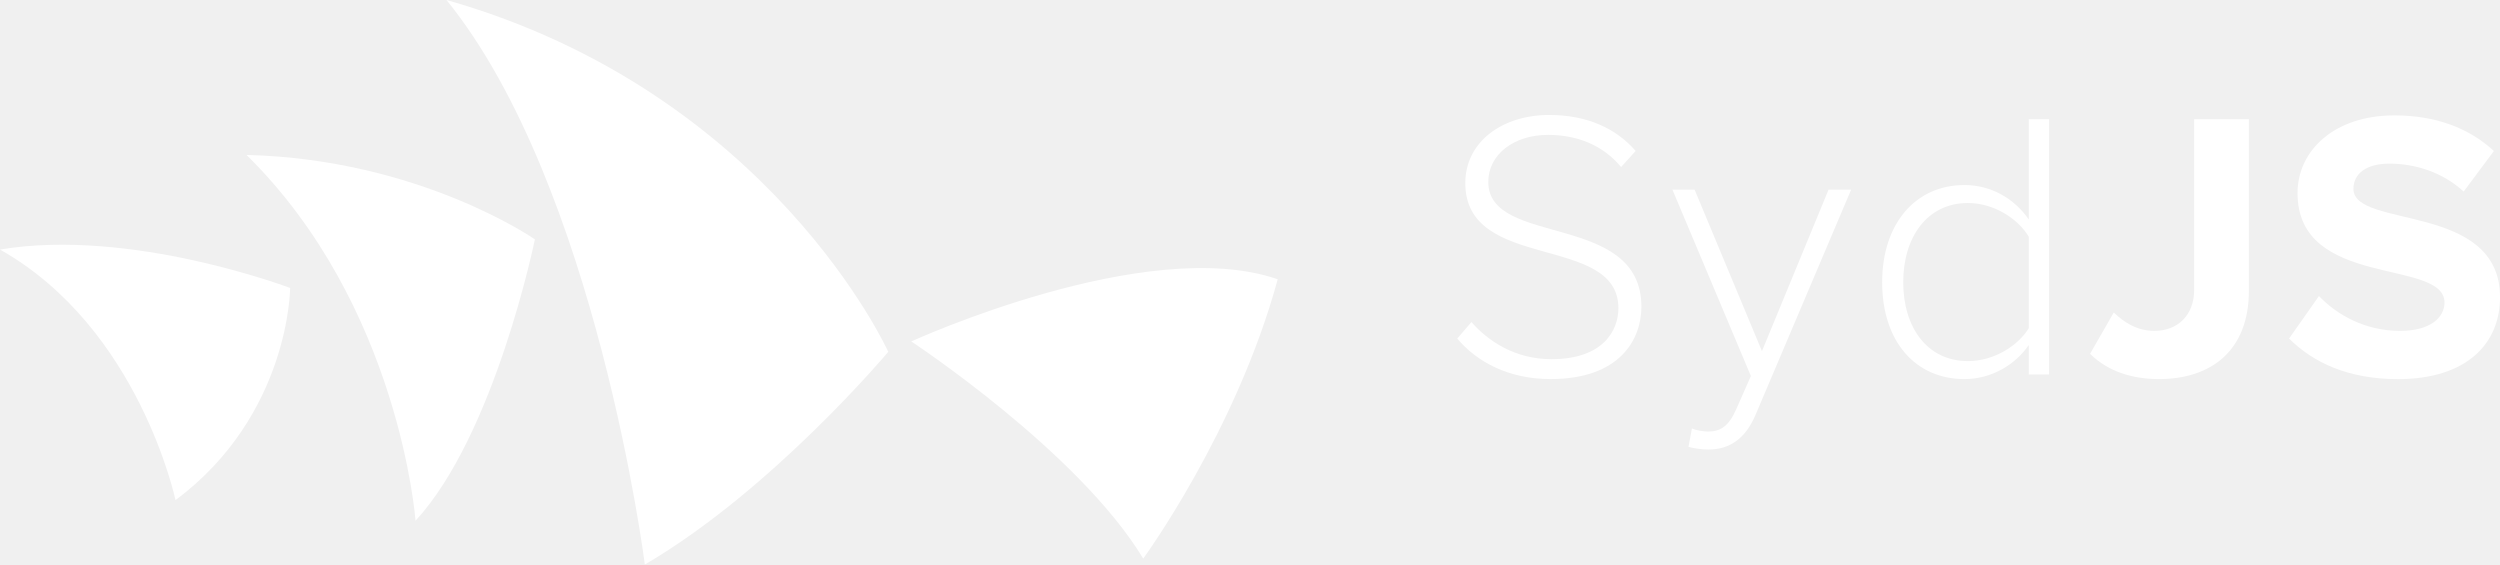
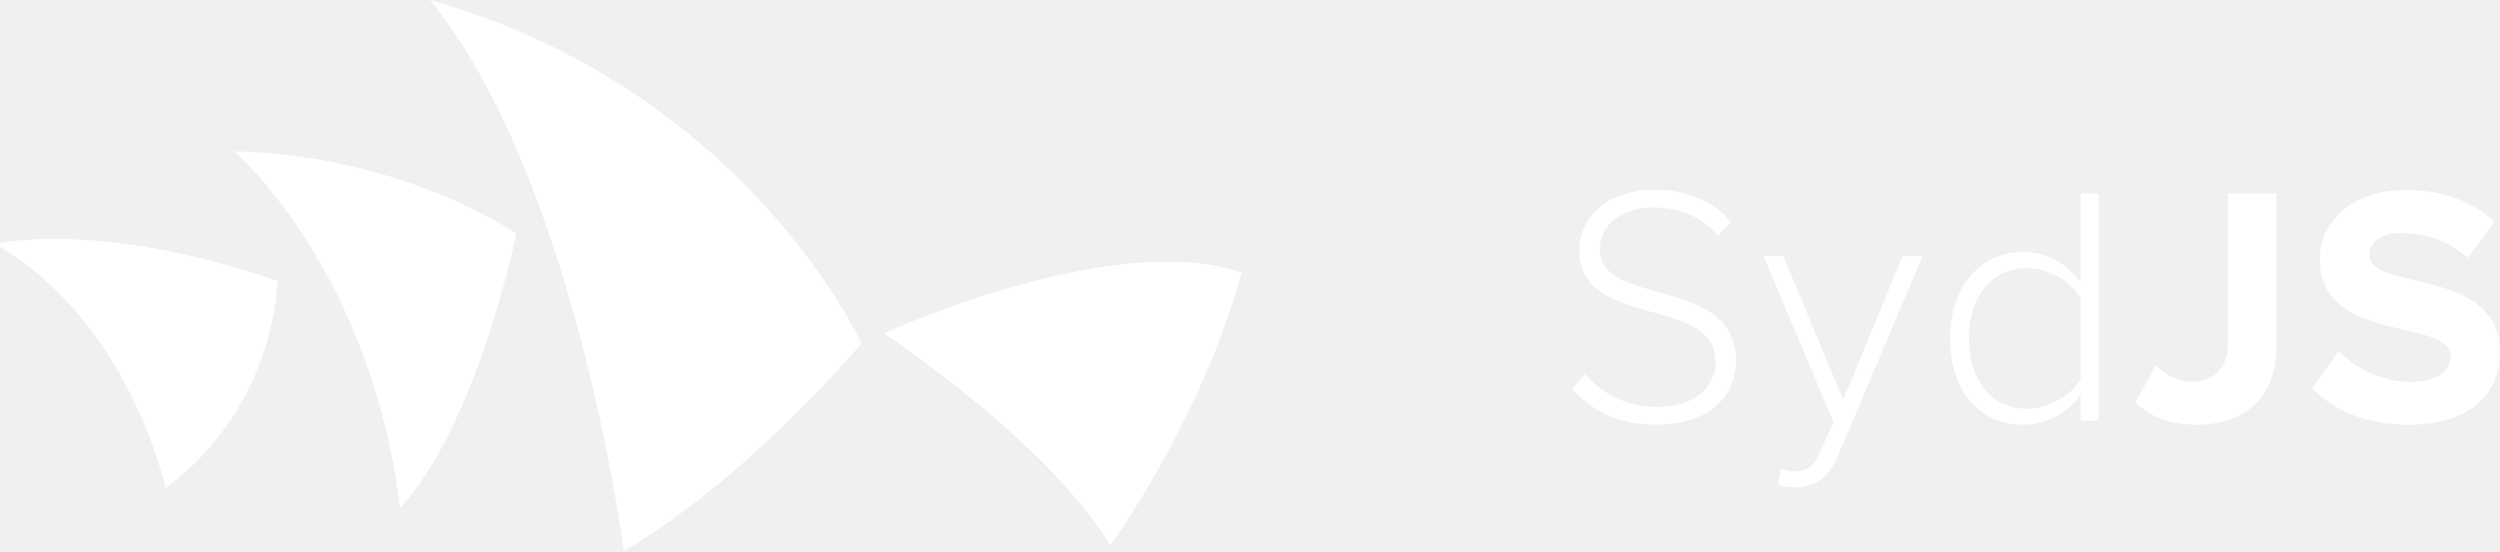
- <svg xmlns="http://www.w3.org/2000/svg" version="1.1" id="Layer_1" x="0px" y="0px" width="155px" height="35px" viewBox="-49.741 29.409 155 35" enable-background="new -49.741 29.409 155 35" xml:space="preserve">
+ <svg xmlns="http://www.w3.org/2000/svg" version="1.1" id="Layer_1" x="0px" y="0px" width="158.768px" height="35px" viewBox="0 -5.591 158.768 35" enable-background="new 0 -5.591 158.768 35" xml:space="preserve">
  <path display="none" fill="#1B7EBA" d="M0,6h129.996v114.996l-65.319-10L0,120.996V6z" />
  <path display="none" fill="#2697DE" d="M-101.835-93.218h333.666v305.432L64.174,186.547l-166.009,25.667V-93.218z" />
  <g>
    <g>
-       <path fill="#FFFFFF" d="M-22.057,29.409c9.306,11.478,12.296,35,12.296,35c7.904-4.615,15.093-13.186,15.093-13.186    S-1.943,35.124-22.057,29.409z M-23.978,61.695c4.935-5.353,7.4-17.445,7.4-17.445s-7.128-4.968-17.879-5.235    C-24.948,48.376-23.978,61.695-23.978,61.695z M6.757,50.578c0,0,10.359,6.812,14.382,13.463c0,0,5.777-7.897,8.338-17.317    C21.349,43.903,6.757,50.578,6.757,50.578z M-49.741,44.881c8.634,4.864,10.881,15.537,10.881,15.537    c7.086-5.281,7.107-13.154,7.107-13.154S-41.61,43.516-49.741,44.881z" />
+       <path class="logo--shape" fill="#FFFFFF" d="M27.314-5.591c9.306,11.478,12.296,35,12.296,35c7.904-4.615,15.093-13.186,15.093-13.186    S47.428,0.124,27.314-5.591z M25.393,26.695c4.935-5.353,7.4-17.445,7.4-17.445s-7.128-4.968-17.879-5.235    C24.423,13.376,25.393,26.695,25.393,26.695z M56.128,15.578c0,0,10.359,6.812,14.382,13.463c0,0,5.777-7.897,8.338-17.317    C70.72,8.903,56.128,15.578,56.128,15.578z M-0.37,9.881c8.634,4.864,10.881,15.537,10.881,15.537    c7.086-5.281,7.107-13.154,7.107-13.154S7.761,8.516-0.37,9.881z" />
    </g>
  </g>
  <g>
-     <path fill="#FFFFFF" d="M40.61,50.398l0.877-1.021c1.021,1.163,2.682,2.301,4.96,2.301c3.228,0,4.153-1.803,4.153-3.156   c0-4.651-9.492-2.23-9.492-7.76c0-2.586,2.326-4.225,5.197-4.225c2.349,0,4.154,0.831,5.363,2.231l-0.901,0.997   c-1.14-1.376-2.752-1.993-4.532-1.993c-2.112,0-3.702,1.21-3.702,2.918c0,4.058,9.493,1.827,9.493,7.737   c0,2.041-1.353,4.484-5.625,4.484C43.79,52.913,41.82,51.845,40.61,50.398z" />
-     <path fill="#FFFFFF" d="M55.159,55.975c0.262,0.118,0.711,0.189,0.997,0.189c0.76,0,1.282-0.309,1.756-1.4l0.902-2.041   l-4.865-11.556h1.375L59.5,51.181l4.13-10.014h1.4l-5.933,13.977c-0.617,1.447-1.59,2.136-2.918,2.136   c-0.403,0-0.926-0.072-1.234-0.168L55.159,55.975z" />
-     <path fill="#FFFFFF" d="M76.043,52.628v-1.828c-0.808,1.187-2.278,2.112-3.988,2.112c-3.037,0-5.102-2.327-5.102-6.004   c0-3.63,2.064-6.027,5.102-6.027c1.638,0,3.086,0.83,3.988,2.135v-6.218h1.258v15.829H76.043z M76.043,49.756v-5.671   c-0.666-1.116-2.159-2.089-3.774-2.089c-2.539,0-4.01,2.137-4.01,4.913s1.471,4.888,4.01,4.888   C73.884,51.797,75.377,50.849,76.043,49.756z" />
-     <path fill="#FFFFFF" d="M79.842,51.347l1.47-2.563c0.617,0.593,1.425,1.139,2.517,1.139c1.494,0,2.468-1.021,2.468-2.539V36.8   h3.393v10.631c0,3.725-2.35,5.481-5.576,5.481C82.499,52.913,80.98,52.462,79.842,51.347z" />
-     <path fill="#FFFFFF" d="M92.182,50.398l1.852-2.635c1.115,1.164,2.848,2.161,5.03,2.161c1.876,0,2.754-0.832,2.754-1.757   c0-2.752-9.112-0.831-9.112-6.786c0-2.635,2.277-4.818,6.004-4.818c2.515,0,4.604,0.759,6.17,2.208l-1.874,2.515   c-1.282-1.187-2.991-1.732-4.605-1.732c-1.423,0-2.229,0.617-2.229,1.566c0,2.492,9.089,0.807,9.089,6.717   c0,2.894-2.089,5.078-6.336,5.078C95.861,52.913,93.678,51.894,92.182,50.398z" />
+     <path class="logo--text" fill="#FFFFFF" d="M99.844,19.089l0.799-0.931c0.931,1.06,2.444,2.097,4.521,2.097c2.942,0,3.785-1.643,3.785-2.876   c0-4.239-8.651-2.032-8.651-7.073c0-2.357,2.12-3.851,4.737-3.851c2.141,0,3.786,0.757,4.888,2.033l-0.821,0.909   c-1.039-1.254-2.508-1.816-4.131-1.816c-1.925,0-3.374,1.103-3.374,2.659c0,3.698,8.652,1.665,8.652,7.052   c0,1.86-1.233,4.087-5.127,4.087C102.743,21.381,100.947,20.408,99.844,19.089z" />
+     <path class="logo--text" fill="#FFFFFF" d="M113.104,24.172c0.239,0.108,0.648,0.172,0.909,0.172c0.693,0,1.168-0.282,1.6-1.276l0.822-1.86   l-4.434-10.532h1.253l3.806,9.127l3.764-9.127h1.276l-5.407,12.739c-0.562,1.319-1.449,1.947-2.659,1.947   c-0.367,0-0.844-0.066-1.125-0.153L113.104,24.172z" />
+     <path class="logo--text" fill="#FFFFFF" d="M132.138,21.122v-1.666c-0.736,1.082-2.076,1.925-3.635,1.925c-2.768,0-4.65-2.121-4.65-5.472   c0-3.308,1.881-5.493,4.65-5.493c1.493,0,2.813,0.756,3.635,1.946V6.694h1.147v14.427L132.138,21.122L132.138,21.122z    M132.138,18.504v-5.169c-0.607-1.017-1.968-1.904-3.44-1.904c-2.314,0-3.655,1.948-3.655,4.478s1.341,4.455,3.655,4.455   C130.17,20.364,131.531,19.5,132.138,18.504z" />
+     <path class="logo--text" fill="#FFFFFF" d="M135.601,19.954l1.34-2.336c0.562,0.54,1.299,1.038,2.294,1.038c1.362,0,2.249-0.931,2.249-2.314V6.696   h3.092v9.689c0,3.395-2.142,4.995-5.082,4.995C138.022,21.381,136.638,20.97,135.601,19.954z" />
+     <path class="logo--text" fill="#FFFFFF" d="M146.847,19.089l1.688-2.402c1.016,1.061,2.596,1.97,4.584,1.97c1.71,0,2.51-0.758,2.51-1.601   c0-2.508-8.305-0.757-8.305-6.185c0-2.402,2.075-4.391,5.472-4.391c2.292,0,4.196,0.692,5.623,2.012l-1.708,2.292   c-1.168-1.082-2.726-1.579-4.197-1.579c-1.297,0-2.032,0.562-2.032,1.427c0,2.271,8.284,0.736,8.284,6.122   c0,2.638-1.904,4.628-5.775,4.628C150.201,21.381,148.211,20.453,146.847,19.089z" />
  </g>
</svg>
